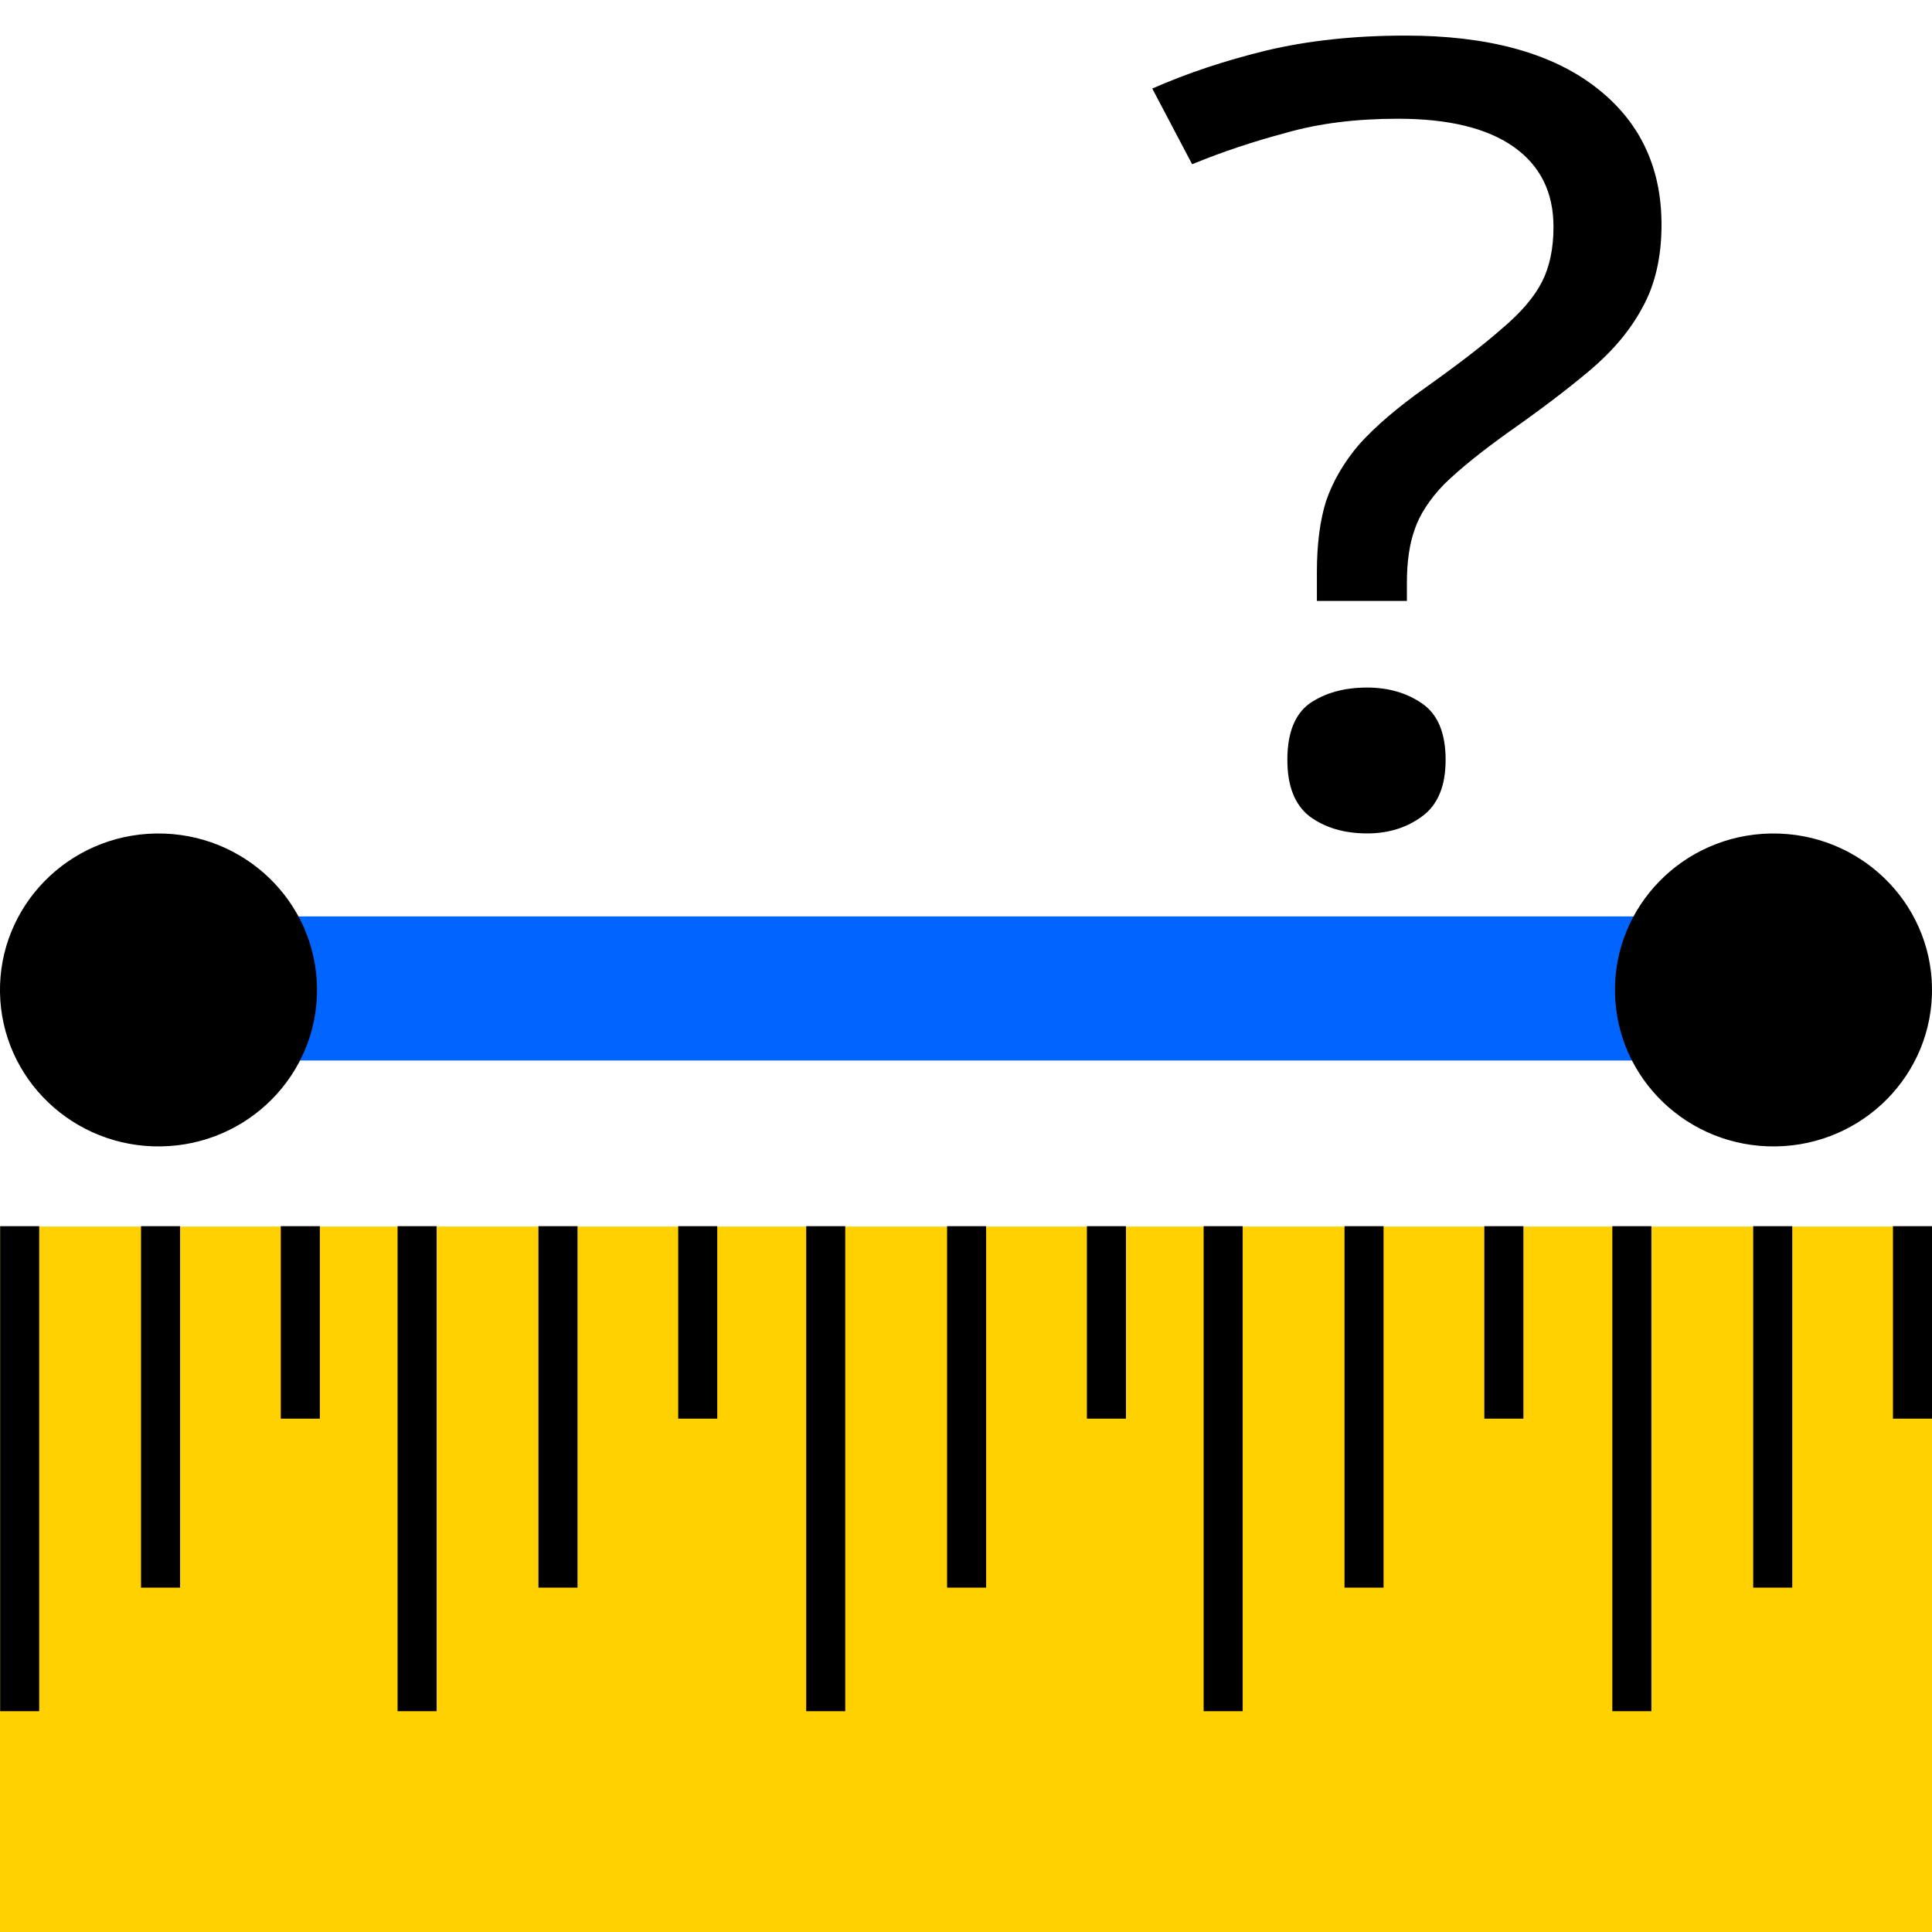
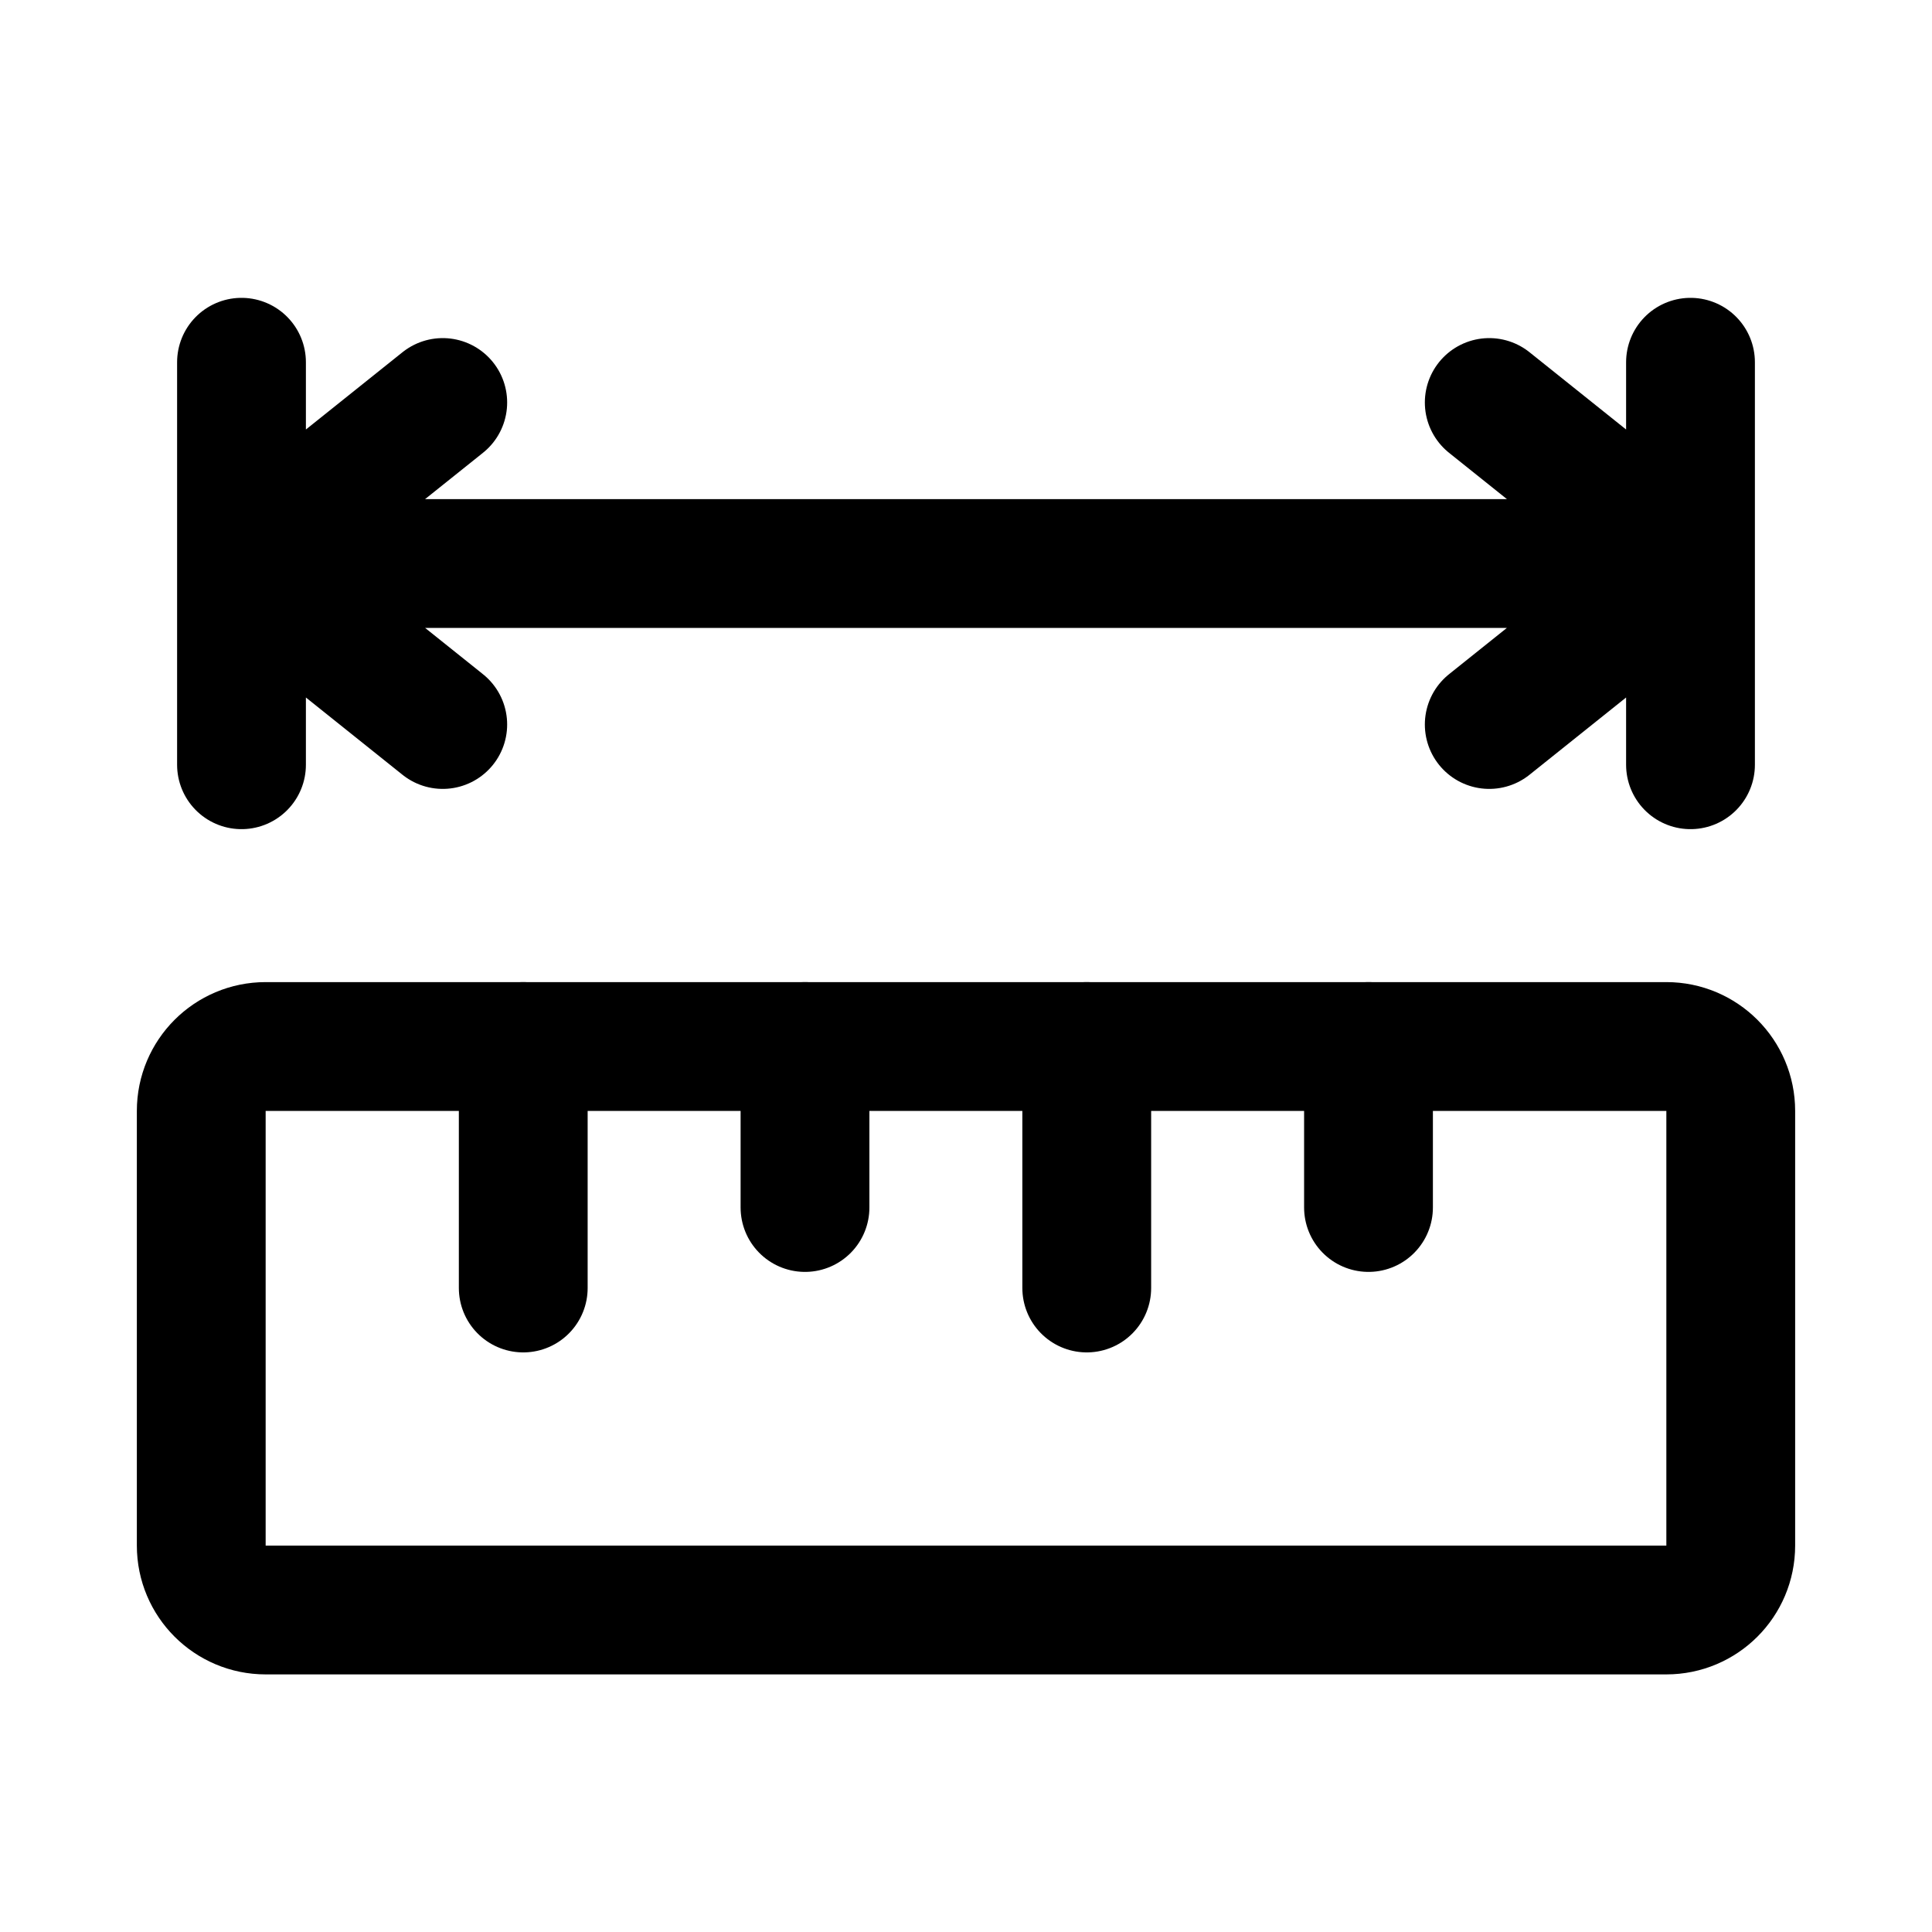
<svg xmlns="http://www.w3.org/2000/svg" width="800px" height="800px" fill="none" version="1.1" viewBox="0 0 24 24">
-   <rect x="-4.4409e-16" y="15.237" width="24" height="8.763" style="fill:#ffd100;stroke-width:2.723" />
-   <rect x=".002" y="15.232" width=".485" height="6.025" style="fill:#000;stroke-width:4.471" />
-   <rect x="1.752" y="15.232" width=".485" height="4.49" style="fill:#000;stroke-width:3.86" />
-   <rect x="3.488" y="15.232" width=".485" height="2.391" style="fill:#000;stroke-width:2.817" />
-   <rect x="4.939" y="15.232" width=".485" height="6.025" style="fill:#000;stroke-width:4.471" />
-   <rect x="6.689" y="15.232" width=".485" height="4.49" style="fill:#000;stroke-width:3.86" />
-   <rect x="8.425" y="15.232" width=".485" height="2.391" style="fill:#000;stroke-width:2.817" />
-   <rect x="10.015" y="15.232" width=".485" height="6.025" style="fill:#000;stroke-width:4.471" />
-   <rect x="11.765" y="15.232" width=".485" height="4.49" style="fill:#000;stroke-width:3.86" />
-   <rect x="13.502" y="15.232" width=".485" height="2.391" style="fill:#000;stroke-width:2.817" />
-   <rect x="14.952" y="15.232" width=".485" height="6.025" style="fill:#000;stroke-width:4.471" />
-   <rect x="16.702" y="15.232" width=".485" height="4.49" style="fill:#000;stroke-width:3.86" />
-   <rect x="18.439" y="15.232" width=".485" height="2.391" style="fill:#000;stroke-width:2.817" />
-   <rect x="20.029" y="15.232" width=".485" height="6.025" style="fill:#000;stroke-width:4.471" />
-   <rect x="21.779" y="15.232" width=".485" height="4.49" style="fill:#000;stroke-width:3.86" />
-   <rect x="23.515" y="15.232" width=".485" height="2.391" style="fill:#000;stroke-width:2.817" />
-   <rect x="1.473" y="11.384" width="21.013" height="1.79" style="fill:#0065ff;stroke-width:3.286" />
-   <path d="m22.007 10.354a1.969 1.944 0 0 1 1.993 1.917 1.969 1.944 0 0 1-1.939 1.97 1.969 1.944 0 0 1-1.999-1.911 1.969 1.944 0 0 1 1.933-1.976" style="fill:#000;stroke-width:5.258" />
-   <path d="m16.359 7.103q0-0.51 0.112-0.873 0.128-0.376 0.415-0.712 0.304-0.336 0.815-0.698 0.623-0.443 0.958-0.739 0.351-0.296 0.495-0.578t0.144-0.685q0-0.645-0.495-0.994-0.495-0.349-1.438-0.349-0.783 0-1.39 0.175-0.607 0.161-1.166 0.39l-0.495-0.94q0.639-0.282 1.406-0.47 0.783-0.188 1.741-0.188 1.518 0 2.348 0.631 0.831 0.631 0.831 1.719 0 0.604-0.24 1.034-0.224 0.416-0.655 0.779-0.415 0.349-0.99 0.752-0.527 0.376-0.815 0.658-0.272 0.282-0.367 0.564-0.096 0.269-0.096 0.658v0.228h-1.118zm-0.367 2.337q0-0.497 0.272-0.698 0.288-0.201 0.719-0.201 0.399 0 0.687 0.201 0.288 0.201 0.288 0.698 0 0.484-0.288 0.698-0.288 0.215-0.687 0.215-0.431 0-0.719-0.215-0.272-0.215-0.272-0.698z" style="fill:#000;stroke-width:2.782" aria-label="?" />
-   <path d="m1.945 10.354a1.969 1.944 0 0 1 1.993 1.917 1.969 1.944 0 0 1-1.939 1.97 1.969 1.944 0 0 1-1.999-1.911 1.969 1.944 0 0 1 1.933-1.976" style="fill:#000;stroke-width:5.258" />
+   <g stroke-linecap="round" stroke-linejoin="round" stroke-width="1.6" style="fill:none;stroke:#000">
+     <path d="m3 4.5v5m18-5v5m-18-2.5h18m-15.5-2 -2.5 2 2.5 2m13-4 2.5 2-2.5 2" />
+     <rect x="2.5" y="13" width="19" height="7" rx=".8" />
+     <path d="m6.5 13v3m3.5-3v2m3.5-2v3m3.5-3v2" />
+   </g>
</svg>
